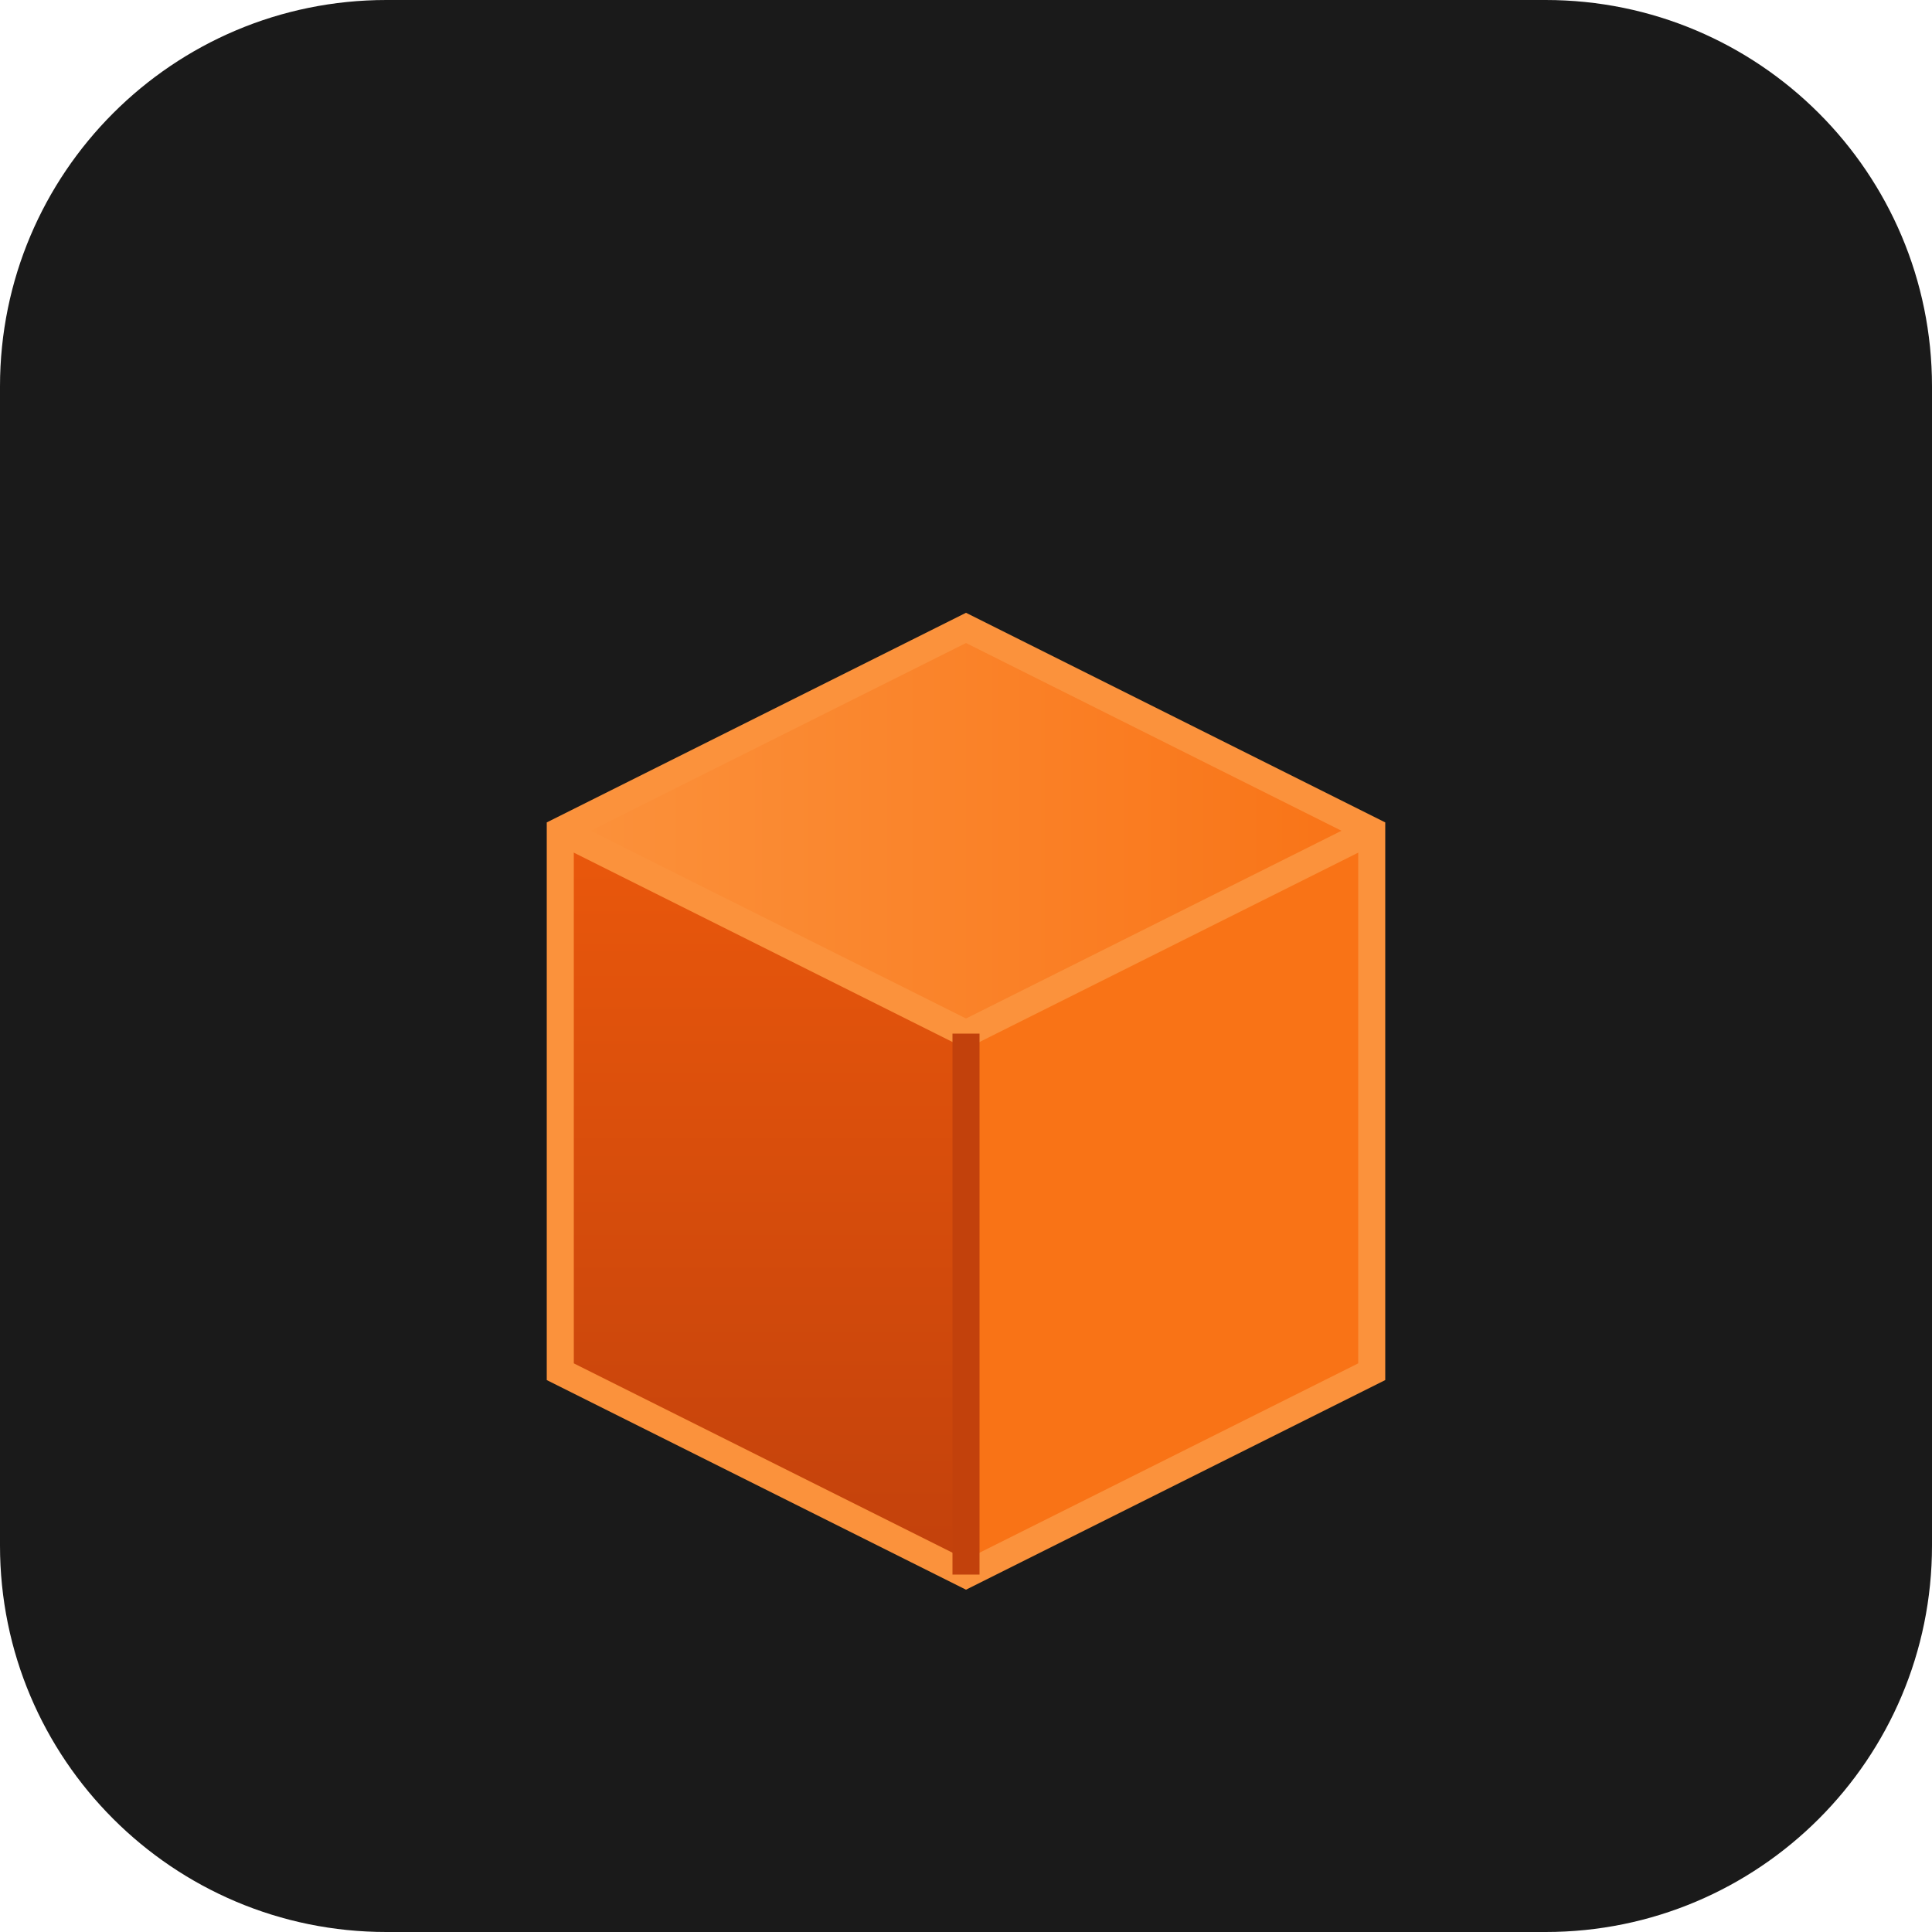
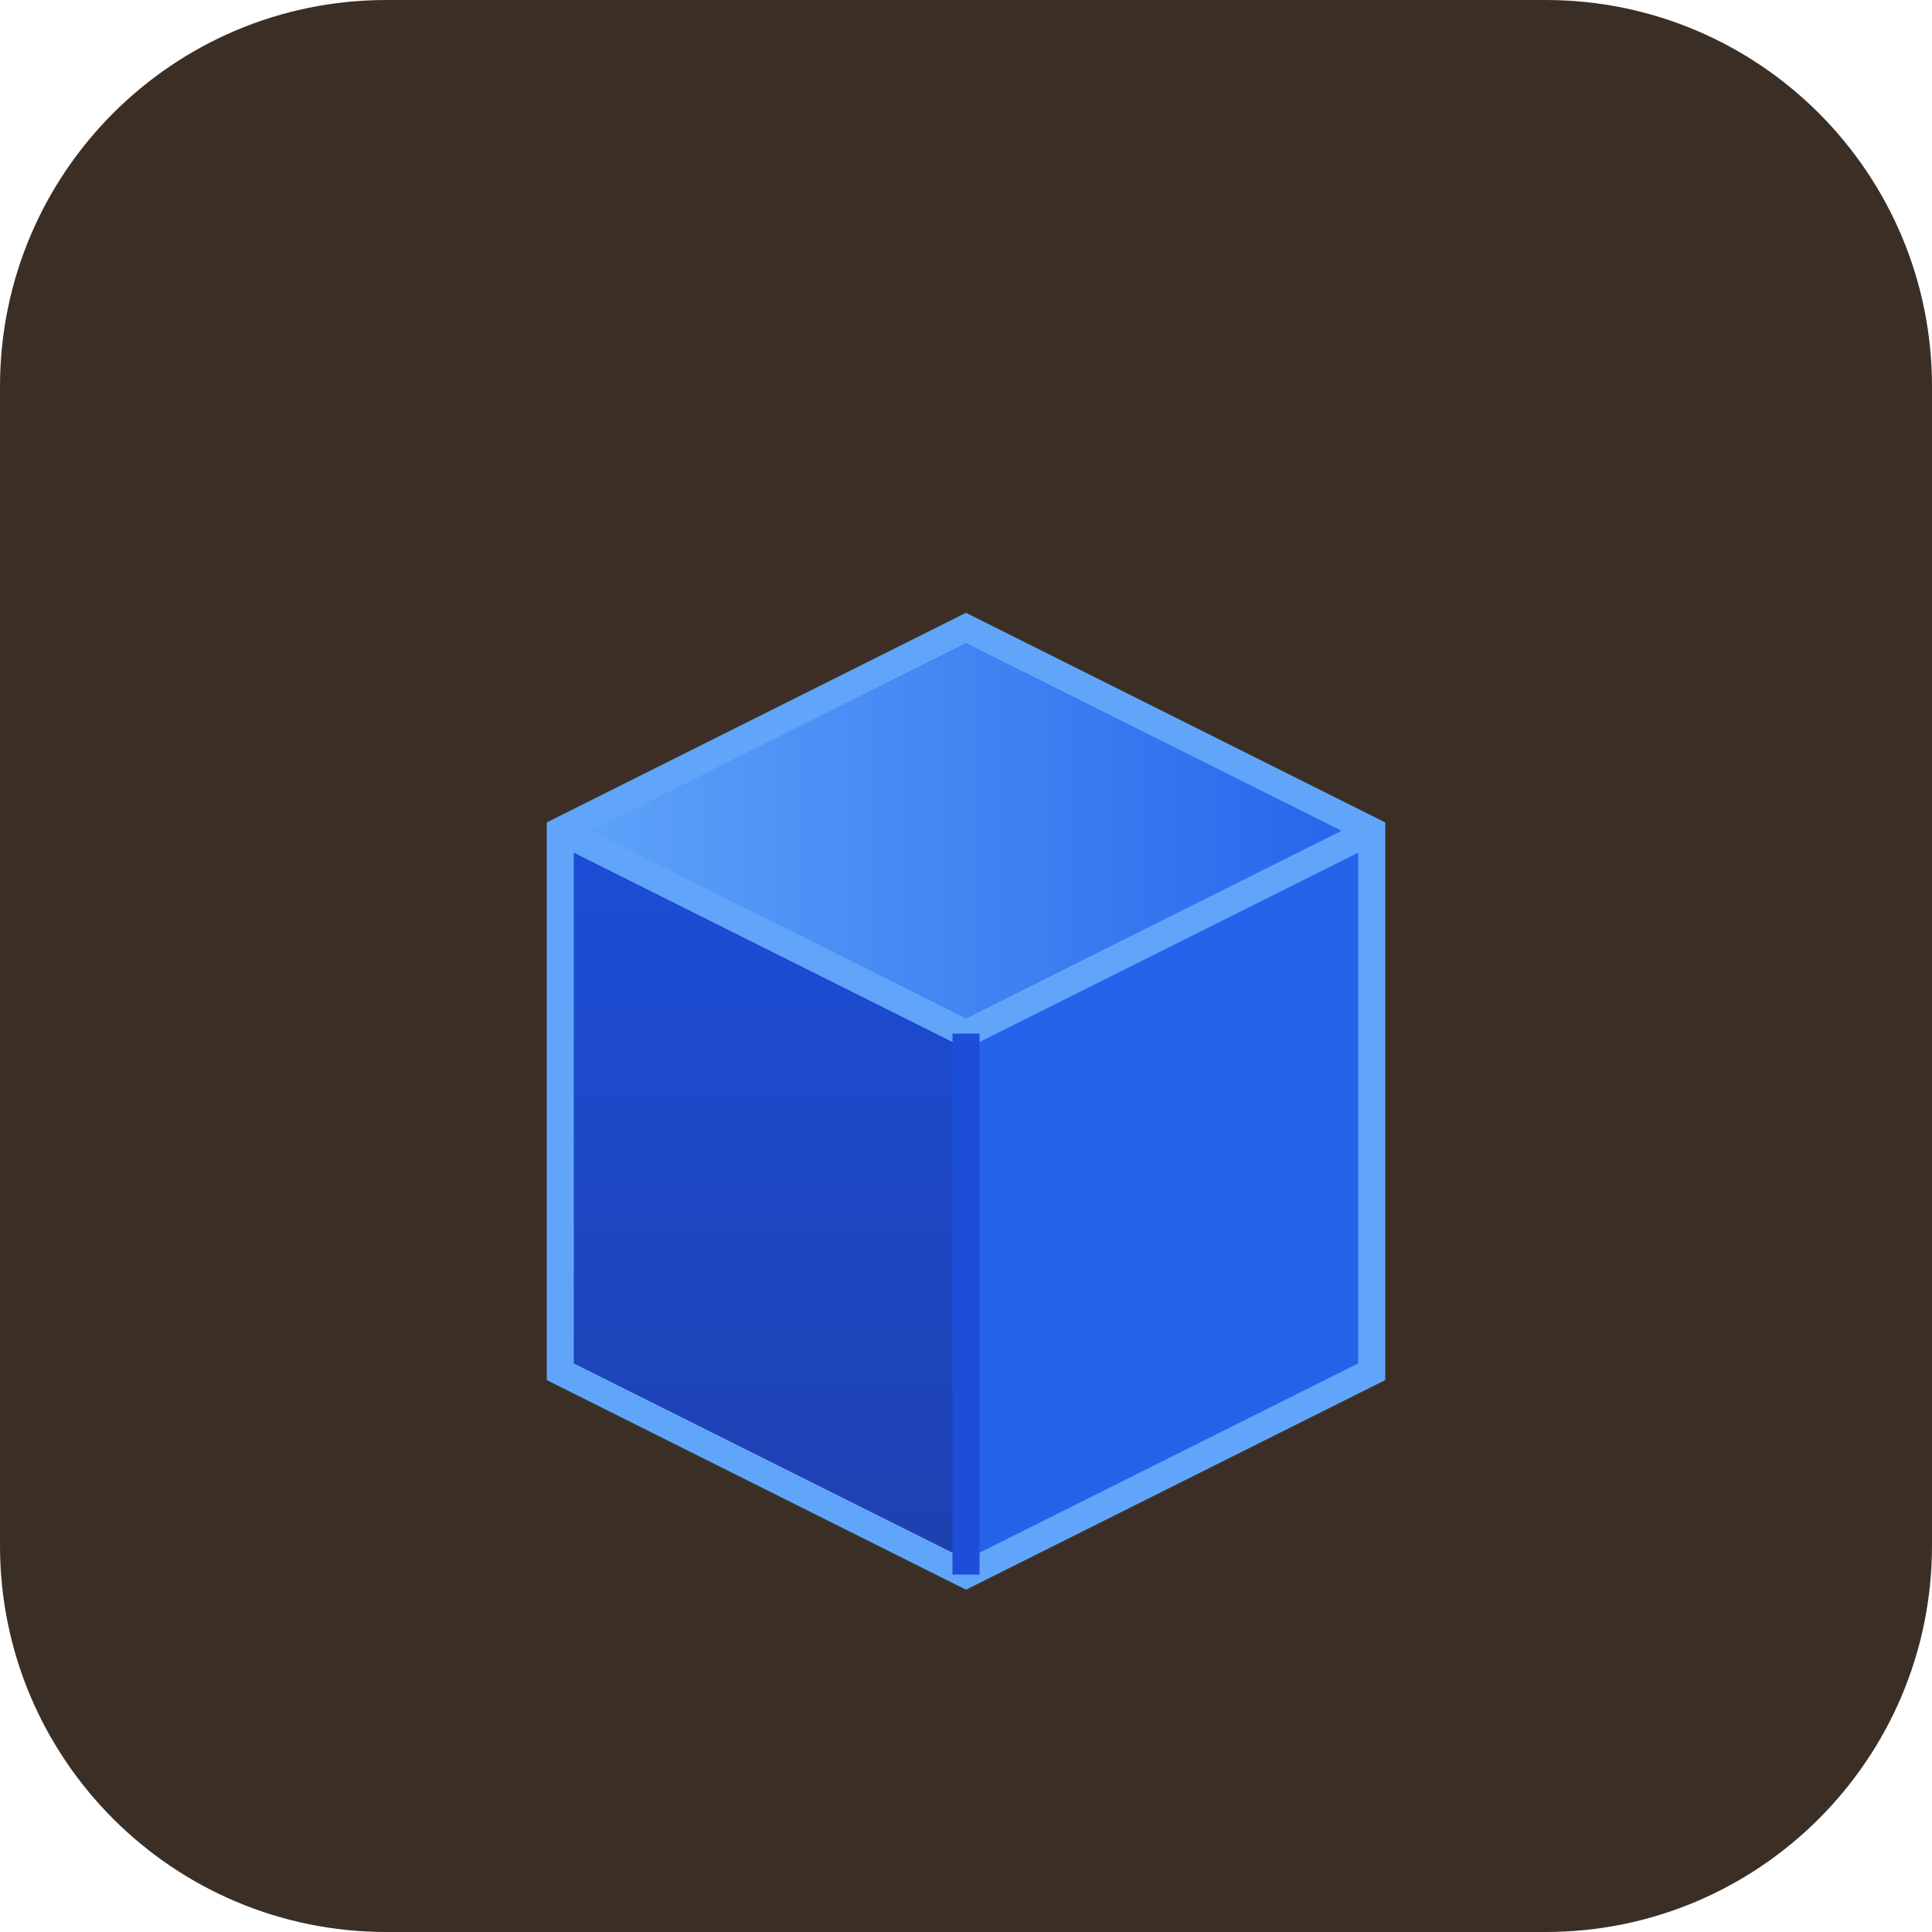
<svg xmlns="http://www.w3.org/2000/svg" viewBox="0 0 100 100">
  <defs>
    <linearGradient id="cubeGrad" x1="0%" y1="0%" x2="100%" y2="100%">
-       <stop offset="0%" style="stop-color:#f97316;stop-opacity:1" />
-       <stop offset="100%" style="stop-color:#ea580c;stop-opacity:1" />
+       <stop offset="0%" style="stop-color:#2563EB;stop-opacity:1" />
+       <stop offset="100%" style="stop-color:#1D4ED8;stop-opacity:1" />
    </linearGradient>
    <linearGradient id="topGrad" x1="0%" y1="0%" x2="100%" y2="0%">
-       <stop offset="0%" style="stop-color:#fb923c;stop-opacity:1" />
-       <stop offset="100%" style="stop-color:#f97316;stop-opacity:1" />
+       <stop offset="0%" style="stop-color:#60A5FA;stop-opacity:1" />
+       <stop offset="100%" style="stop-color:#2563EB;stop-opacity:1" />
    </linearGradient>
    <linearGradient id="sideGrad" x1="0%" y1="0%" x2="0%" y2="100%">
-       <stop offset="0%" style="stop-color:#ea580c;stop-opacity:1" />
-       <stop offset="100%" style="stop-color:#c2410c;stop-opacity:1" />
+       <stop offset="0%" style="stop-color:#1D4ED8;stop-opacity:1" />
+       <stop offset="100%" style="stop-color:#1E40AF;stop-opacity:1" />
    </linearGradient>
  </defs>
-   <rect width="100" height="100" rx="20" fill="#1a1a1a" />
+   <rect width="100" height="100" rx="20" fill="#3B2F25" />
  <g transform="translate(50, 50) scale(0.7)">
    <path d="M-30,-10 L-30,30 L0,45 L0,5 Z" fill="url(#sideGrad)" />
-     <path d="M0,5 L0,45 L30,30 L30,-10 Z" fill="#f97316" />
+     <path d="M0,5 L0,45 L30,30 L30,-10 Z" fill="#2563EB" />
    <path d="M-30,-10 L0,5 L30,-10 L0,-25 Z" fill="url(#topGrad)" />
-     <path d="M-30,-10 L-30,30 L0,45 L30,30 L30,-10 L0,-25 Z" fill="none" stroke="#fb923c" stroke-width="2" />
-     <path d="M-30,-10 L0,5 L30,-10" fill="none" stroke="#fb923c" stroke-width="2" />
-     <path d="M0,5 L0,45" fill="none" stroke="#c2410c" stroke-width="2" />
+     <path d="M-30,-10 L-30,30 L0,45 L30,30 L30,-10 L0,-25 Z" fill="none" stroke="#60A5FA" stroke-width="2" />
+     <path d="M-30,-10 L0,5 L30,-10" fill="none" stroke="#60A5FA" stroke-width="2" />
+     <path d="M0,5 L0,45" fill="none" stroke="#1D4ED8" stroke-width="2" />
  </g>
</svg>
